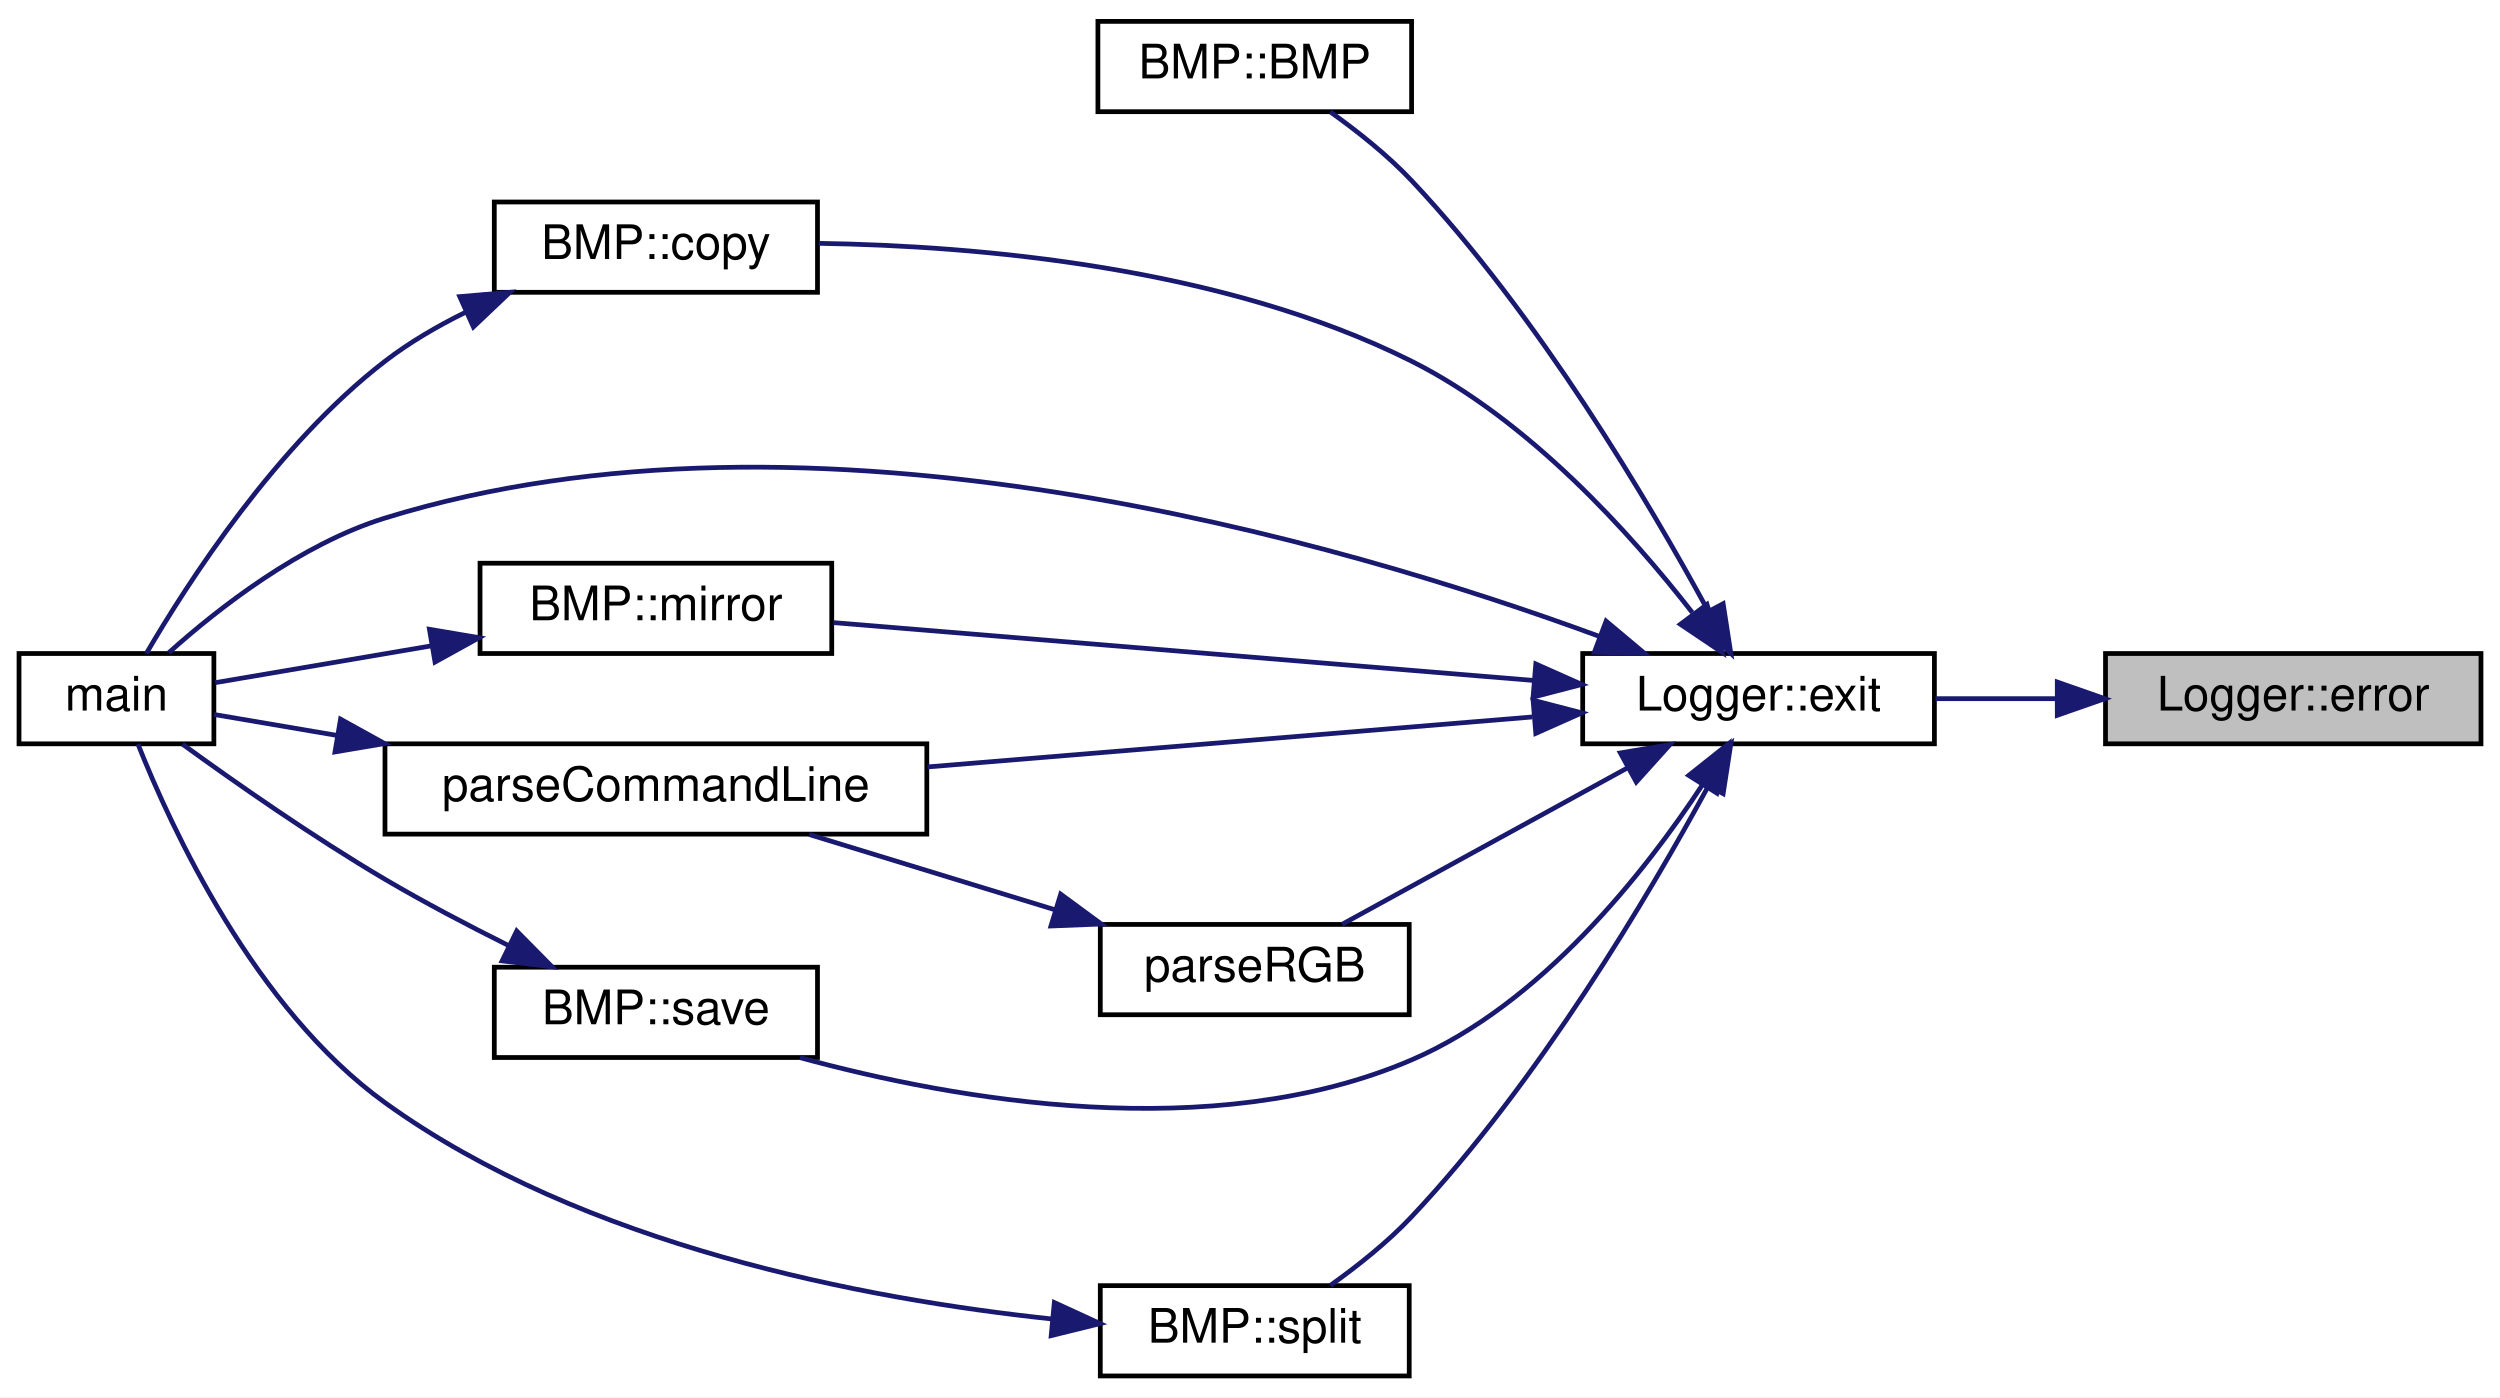
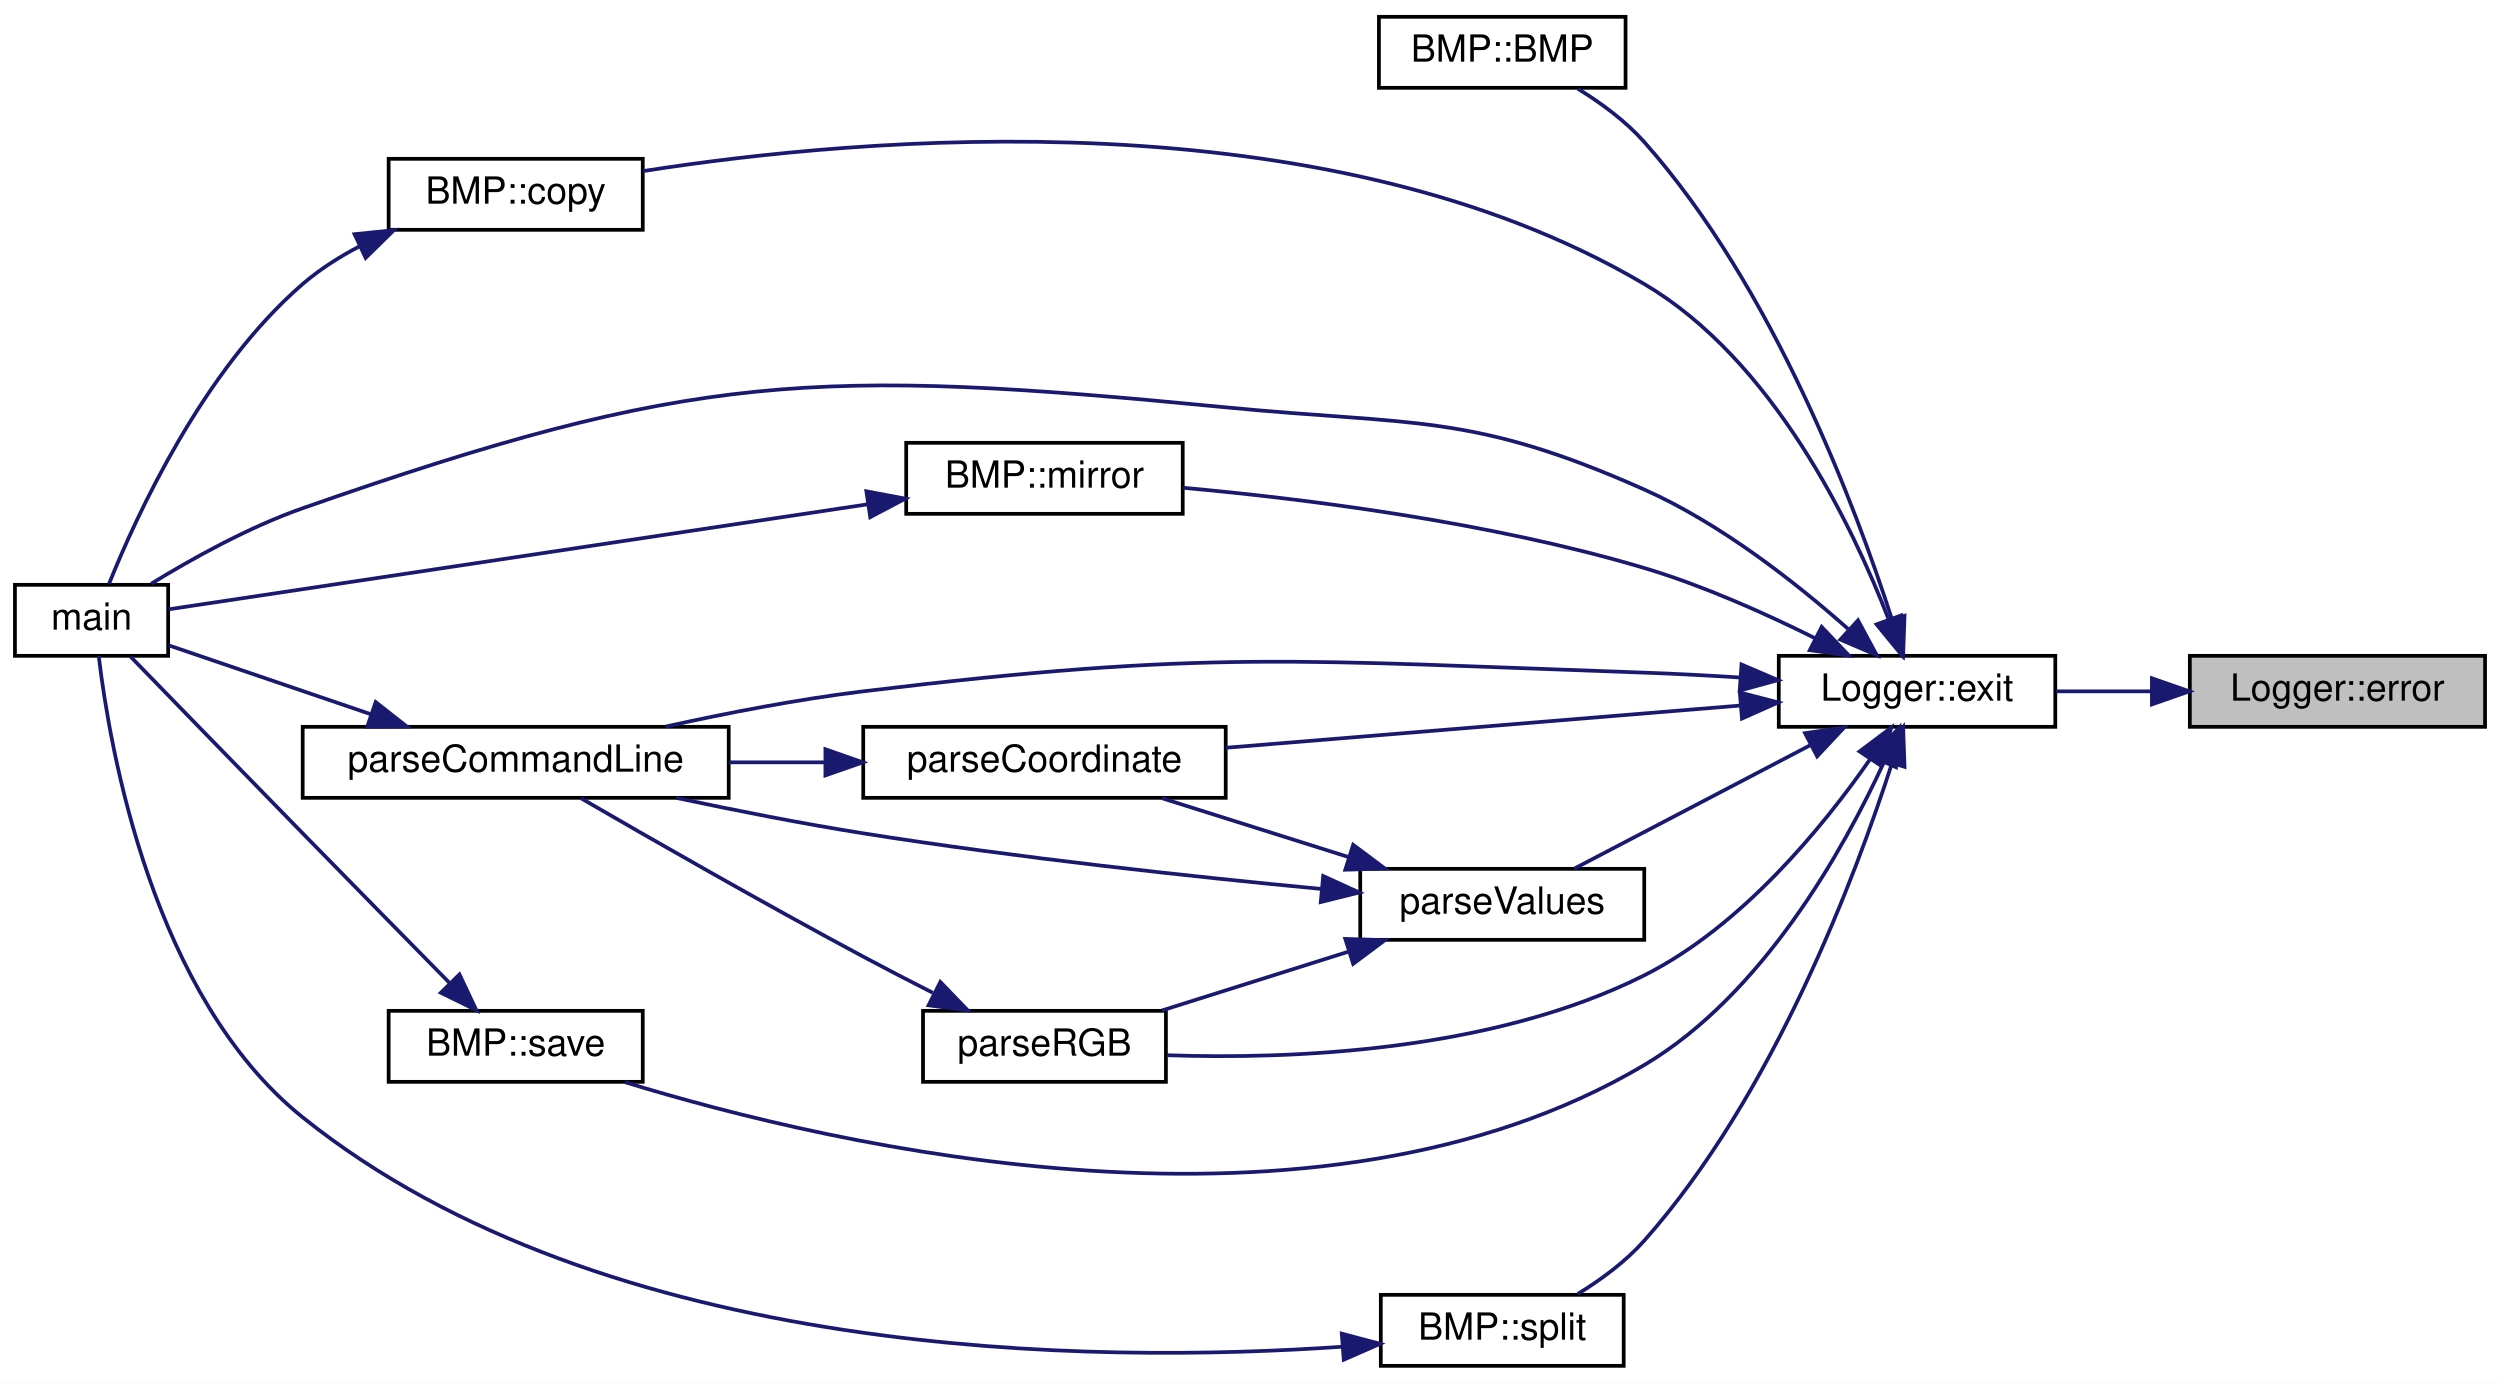
- <svg xmlns="http://www.w3.org/2000/svg" xmlns:xlink="http://www.w3.org/1999/xlink" width="526pt" height="294pt" viewBox="0.00 0.00 526.00 294.00">
-   <g id="graph0" class="graph" transform="scale(1 1) rotate(0) translate(4 290)">
-     <polygon fill="white" stroke="transparent" points="-4,4 -4,-290 522,-290 522,4 -4,4" />
+ <svg xmlns="http://www.w3.org/2000/svg" xmlns:xlink="http://www.w3.org/1999/xlink" width="669pt" height="370pt" viewBox="0.00 0.00 669.00 370.00">
+   <g id="graph0" class="graph" transform="scale(1 1) rotate(0) translate(4 366)">
+     <polygon fill="white" stroke="transparent" points="-4,4 -4,-366 665,-366 665,4 -4,4" />
    <g id="node1" class="node">
      <g id="a_node1">
        <a xlink:title="Записывает ошибку в лог с красным цветом.">
-           <polygon fill="#bfbfbf" stroke="black" points="439,-133.5 439,-152.5 518,-152.5 518,-133.5 439,-133.5" />
-           <text text-anchor="middle" x="478.5" y="-140.5" font-family="Helvetica,sans-Serif" font-size="10.00">Logger::error</text>
+           <polygon fill="#bfbfbf" stroke="black" points="582,-171.5 582,-190.5 661,-190.5 661,-171.5 582,-171.5" />
+           <text text-anchor="middle" x="621.5" y="-178.5" font-family="Helvetica,sans-Serif" font-size="10.00">Logger::error</text>
        </a>
      </g>
    </g>
    <g id="node2" class="node">
      <g id="a_node2">
        <a xlink:href="class_logger.html#adaa34620512b5fa13d3098602eb4aef0" target="_top" xlink:title="Записывает сообщение и завершает программу с заданным кодом выхода.">
-           <polygon fill="white" stroke="black" points="329,-133.5 329,-152.5 403,-152.5 403,-133.5 329,-133.5" />
-           <text text-anchor="middle" x="366" y="-140.5" font-family="Helvetica,sans-Serif" font-size="10.00">Logger::exit</text>
+           <polygon fill="white" stroke="black" points="472,-171.5 472,-190.5 546,-190.5 546,-171.5 472,-171.5" />
+           <text text-anchor="middle" x="509" y="-178.5" font-family="Helvetica,sans-Serif" font-size="10.00">Logger::exit</text>
        </a>
      </g>
    </g>
    <g id="edge1" class="edge">
-       <path fill="none" stroke="midnightblue" d="M428.6,-143C420.07,-143 411.33,-143 403.22,-143" />
-       <polygon fill="midnightblue" stroke="midnightblue" points="428.85,-146.5 438.85,-143 428.85,-139.5 428.85,-146.5" />
+       <path fill="none" stroke="midnightblue" d="M571.6,-181C563.07,-181 554.33,-181 546.22,-181" />
+       <polygon fill="midnightblue" stroke="midnightblue" points="571.85,-184.5 581.85,-181 571.85,-177.5 571.85,-184.5" />
    </g>
    <g id="node3" class="node">
      <g id="a_node3">
        <a xlink:href="class_b_m_p.html#a1a6520856e149fb370934fae327947fd" target="_top" xlink:title="Конструктор класса BMP.">
-           <polygon fill="white" stroke="black" points="227,-266.5 227,-285.5 293,-285.5 293,-266.5 227,-266.5" />
-           <text text-anchor="middle" x="260" y="-273.5" font-family="Helvetica,sans-Serif" font-size="10.00">BMP::BMP</text>
+           <polygon fill="white" stroke="black" points="365,-342.5 365,-361.5 431,-361.5 431,-342.5 365,-342.5" />
+           <text text-anchor="middle" x="398" y="-349.5" font-family="Helvetica,sans-Serif" font-size="10.00">BMP::BMP</text>
        </a>
      </g>
    </g>
    <g id="edge2" class="edge">
-       <path fill="none" stroke="midnightblue" d="M355.38,-161.49C342.95,-184.34 319.69,-223.67 293,-252 287.95,-257.36 281.6,-262.39 275.89,-266.46" />
-       <polygon fill="midnightblue" stroke="midnightblue" points="358.55,-162.99 360.17,-152.52 352.38,-159.69 358.55,-162.99" />
+       <path fill="none" stroke="midnightblue" d="M502.27,-200.32C492.58,-230.39 470.59,-288.99 436,-328 431.02,-333.61 424.43,-338.45 418.2,-342.27" />
+       <polygon fill="midnightblue" stroke="midnightblue" points="505.65,-201.21 505.28,-190.62 498.97,-199.13 505.65,-201.21" />
    </g>
    <g id="node4" class="node">
      <g id="a_node4">
        <a xlink:href="class_b_m_p.html#aa5efccdbbacffe75174e3c126efc06ad" target="_top" xlink:title="Копировать область изображения.">
-           <polygon fill="white" stroke="black" points="100,-228.5 100,-247.5 168,-247.5 168,-228.5 100,-228.5" />
-           <text text-anchor="middle" x="134" y="-235.5" font-family="Helvetica,sans-Serif" font-size="10.00">BMP::copy</text>
+           <polygon fill="white" stroke="black" points="100,-304.5 100,-323.5 168,-323.5 168,-304.5 100,-304.5" />
+           <text text-anchor="middle" x="134" y="-311.5" font-family="Helvetica,sans-Serif" font-size="10.00">BMP::copy</text>
        </a>
      </g>
    </g>
    <g id="edge3" class="edge">
-       <path fill="none" stroke="midnightblue" d="M352.06,-161.12C339.12,-177.76 317.63,-201.66 293,-214 253.31,-233.89 201.52,-238.29 168.25,-238.8" />
-       <polygon fill="midnightblue" stroke="midnightblue" points="355.15,-162.84 358.34,-152.74 349.55,-158.65 355.15,-162.84" />
+       <path fill="none" stroke="midnightblue" d="M501.35,-200.39C491.48,-225.86 470.35,-269.72 436,-290 350.45,-340.5 226.62,-329.39 168.06,-320.21" />
+       <polygon fill="midnightblue" stroke="midnightblue" points="504.74,-201.32 504.89,-190.72 498.17,-198.91 504.74,-201.32" />
    </g>
    <g id="node5" class="node">
      <g id="a_node5">
        <a xlink:href="main_8cpp.html#a0ddf1224851353fc92bfbff6f499fa97" target="_top" xlink:title="Главная функция программы">
-           <polygon fill="white" stroke="black" points="0,-133.5 0,-152.5 41,-152.5 41,-133.5 0,-133.5" />
-           <text text-anchor="middle" x="20.5" y="-140.5" font-family="Helvetica,sans-Serif" font-size="10.00">main</text>
+           <polygon fill="white" stroke="black" points="0,-190.5 0,-209.5 41,-209.5 41,-190.5 0,-190.5" />
+           <text text-anchor="middle" x="20.5" y="-197.5" font-family="Helvetica,sans-Serif" font-size="10.00">main</text>
        </a>
      </g>
    </g>
    <g id="edge5" class="edge">
-       <path fill="none" stroke="midnightblue" d="M332.62,-156.06C278.52,-175.97 166.8,-208.8 77,-181 59.15,-175.48 41.93,-162.01 31.53,-152.69" />
-       <polygon fill="midnightblue" stroke="midnightblue" points="333.92,-159.32 342.04,-152.51 331.45,-152.77 333.92,-159.32" />
+       <path fill="none" stroke="midnightblue" d="M490.55,-197.69C476.79,-209.89 456.57,-225.85 436,-235 389.65,-255.63 374.49,-252.09 324,-257 214.09,-267.69 181.23,-266.5 77,-230 62.53,-224.93 47.29,-216.44 36.44,-209.78" />
+       <polygon fill="midnightblue" stroke="midnightblue" points="493.2,-200 498.22,-190.67 488.48,-194.84 493.2,-200" />
    </g>
    <g id="node6" class="node">
      <g id="a_node6">
        <a xlink:href="class_b_m_p.html#a6760433189c91bee33a1e884909c3818" target="_top" xlink:title="Отразить изображение относительно указанной оси.">
-           <polygon fill="white" stroke="black" points="97,-152.5 97,-171.5 171,-171.5 171,-152.5 97,-152.5" />
-           <text text-anchor="middle" x="134" y="-159.5" font-family="Helvetica,sans-Serif" font-size="10.00">BMP::mirror</text>
+           <polygon fill="white" stroke="black" points="238.5,-228.5 238.5,-247.5 312.5,-247.5 312.5,-228.5 238.5,-228.5" />
+           <text text-anchor="middle" x="275.5" y="-235.5" font-family="Helvetica,sans-Serif" font-size="10.00">BMP::mirror</text>
        </a>
      </g>
    </g>
    <g id="edge6" class="edge">
-       <path fill="none" stroke="midnightblue" d="M318.79,-146.82C275.36,-150.4 211.25,-155.7 171.36,-159" />
-       <polygon fill="midnightblue" stroke="midnightblue" points="319.13,-150.3 328.81,-145.99 318.56,-143.32 319.13,-150.3" />
+       <path fill="none" stroke="midnightblue" d="M481.71,-195.21C468.37,-201.86 451.69,-209.32 436,-214 394.67,-226.31 345.35,-232.5 312.6,-235.47" />
+       <polygon fill="midnightblue" stroke="midnightblue" points="483.48,-198.24 490.78,-190.56 480.29,-192.01 483.48,-198.24" />
    </g>
    <g id="node7" class="node">
      <g id="a_node7">
-         <a xlink:href="operation__params_8h.html#a00a944e8a68555a108c478465b5e9018" target="_top" xlink:title="Парсинг командной строки и создание объекта OperationParams.">
-           <polygon fill="white" stroke="black" points="77,-114.5 77,-133.5 191,-133.5 191,-114.5 77,-114.5" />
-           <text text-anchor="middle" x="134" y="-121.5" font-family="Helvetica,sans-Serif" font-size="10.00">parseCommandLine</text>
+         <a xlink:href="operation__params_8h.html#a0048eb016cc89e79b003ff63259ea264" target="_top" xlink:title="Парсинг командной строки и создание объекта Operations.">
+           <polygon fill="white" stroke="black" points="77,-152.5 77,-171.5 191,-171.5 191,-152.5 77,-152.5" />
+           <text text-anchor="middle" x="134" y="-159.5" font-family="Helvetica,sans-Serif" font-size="10.00">parseCommandLine</text>
        </a>
      </g>
    </g>
    <g id="edge8" class="edge">
-       <path fill="none" stroke="midnightblue" d="M318.37,-139.15C281.6,-136.11 230.17,-131.86 191.14,-128.64" />
-       <polygon fill="midnightblue" stroke="midnightblue" points="318.56,-142.68 328.81,-140.01 319.13,-135.7 318.56,-142.68" />
+       <path fill="none" stroke="midnightblue" d="M461.59,-184.7C453.09,-185.24 444.28,-185.71 436,-186 343.14,-189.22 319.24,-192.18 227,-181 209.51,-178.88 190.41,-175.17 174.16,-171.58" />
+       <polygon fill="midnightblue" stroke="midnightblue" points="462.03,-188.18 471.77,-184.01 461.55,-181.19 462.03,-188.18" />
    </g>
    <g id="node8" class="node">
      <g id="a_node8">
-         <a xlink:href="operation__params_8h.html#abbd547560acd14f298e5d36dcf0398d3" target="_top" xlink:title="Парсинг строки с RGB-значением цвета.">
-           <polygon fill="white" stroke="black" points="227.5,-76.5 227.5,-95.5 292.5,-95.5 292.5,-76.5 227.5,-76.5" />
-           <text text-anchor="middle" x="260" y="-83.5" font-family="Helvetica,sans-Serif" font-size="10.00">parseRGB</text>
+         <a xlink:href="operation__params_8cpp.html#adfab6ddfafab9bed92ac967c3a0fe0dd" target="_top" xlink:title=" ">
+           <polygon fill="white" stroke="black" points="227,-152.5 227,-171.5 324,-171.5 324,-152.5 227,-152.5" />
+           <text text-anchor="middle" x="275.5" y="-159.5" font-family="Helvetica,sans-Serif" font-size="10.00">parseCoordinate</text>
        </a>
      </g>
    </g>
    <g id="edge10" class="edge">
-       <path fill="none" stroke="midnightblue" d="M338.37,-128.41C319.51,-118.07 294.75,-104.5 278.38,-95.53" />
-       <polygon fill="midnightblue" stroke="midnightblue" points="336.91,-131.59 347.36,-133.33 340.27,-125.46 336.91,-131.59" />
+       <path fill="none" stroke="midnightblue" d="M461.82,-177.21C421.88,-173.93 364.38,-169.21 324.05,-165.9" />
+       <polygon fill="midnightblue" stroke="midnightblue" points="461.58,-180.7 471.83,-178.03 462.15,-173.72 461.58,-180.7" />
    </g>
    <g id="node9" class="node">
      <g id="a_node9">
-         <a xlink:href="class_b_m_p.html#ad6023dacfbf10c0326a59f7e996aba27" target="_top" xlink:title="Сохранить изображение в файл.">
-           <polygon fill="white" stroke="black" points="100,-67.5 100,-86.5 168,-86.5 168,-67.5 100,-67.5" />
-           <text text-anchor="middle" x="134" y="-74.5" font-family="Helvetica,sans-Serif" font-size="10.00">BMP::save</text>
+         <a xlink:href="operation__params_8h.html#abbd547560acd14f298e5d36dcf0398d3" target="_top" xlink:title="Парсинг строки с RGB-значением цвета.">
+           <polygon fill="white" stroke="black" points="243,-76.5 243,-95.5 308,-95.5 308,-76.5 243,-76.5" />
+           <text text-anchor="middle" x="275.5" y="-83.5" font-family="Helvetica,sans-Serif" font-size="10.00">parseRGB</text>
        </a>
      </g>
    </g>
    <g id="edge12" class="edge">
-       <path fill="none" stroke="midnightblue" d="M354.26,-124.97C342.07,-106.45 320.28,-78.73 293,-67 251.09,-48.97 197.1,-58.53 164.31,-67.48" />
-       <polygon fill="midnightblue" stroke="midnightblue" points="351.31,-126.85 359.6,-133.44 357.23,-123.12 351.31,-126.85" />
+       <path fill="none" stroke="midnightblue" d="M496.4,-162.78C483.87,-144.79 462.14,-118.13 436,-105 395.38,-84.6 341.82,-82.47 308.27,-83.62" />
+       <polygon fill="midnightblue" stroke="midnightblue" points="493.62,-164.91 502.09,-171.28 499.44,-161.02 493.62,-164.91" />
    </g>
    <g id="node10" class="node">
      <g id="a_node10">
-         <a xlink:href="class_b_m_p.html#aaff3df7f32657d64bf3b5f07e76a4edd" target="_top" xlink:title="Разделить изображение на части.">
-           <polygon fill="white" stroke="black" points="227.5,-0.5 227.5,-19.5 292.5,-19.5 292.5,-0.5 227.5,-0.5" />
-           <text text-anchor="middle" x="260" y="-7.5" font-family="Helvetica,sans-Serif" font-size="10.00">BMP::split</text>
+         <a xlink:href="operation__params_8h.html#acb9b051691fc7054f0232d28aef686c4" target="_top" xlink:title="Парсинг строки с числами, разделенными пробелами.">
+           <polygon fill="white" stroke="black" points="360,-114.5 360,-133.5 436,-133.5 436,-114.5 360,-114.5" />
+           <text text-anchor="middle" x="398" y="-121.5" font-family="Helvetica,sans-Serif" font-size="10.00">parseValues</text>
        </a>
      </g>
    </g>
    <g id="edge14" class="edge">
-       <path fill="none" stroke="midnightblue" d="M355.38,-124.51C342.95,-101.66 319.69,-62.33 293,-34 287.95,-28.64 281.6,-23.61 275.89,-19.54" />
-       <polygon fill="midnightblue" stroke="midnightblue" points="352.38,-126.31 360.17,-133.48 358.55,-123.01 352.38,-126.31" />
+       <path fill="none" stroke="midnightblue" d="M480.63,-166.69C460.8,-156.32 434.53,-142.58 417.22,-133.53" />
+       <polygon fill="midnightblue" stroke="midnightblue" points="479.03,-169.8 489.51,-171.33 482.27,-163.6 479.03,-169.8" />
+     </g>
+     <g id="node11" class="node">
+       <g id="a_node11">
+         <a xlink:href="class_b_m_p.html#ad6023dacfbf10c0326a59f7e996aba27" target="_top" xlink:title="Сохранить изображение в файл.">
+           <polygon fill="white" stroke="black" points="100,-76.5 100,-95.5 168,-95.5 168,-76.5 100,-76.5" />
+           <text text-anchor="middle" x="134" y="-83.5" font-family="Helvetica,sans-Serif" font-size="10.00">BMP::save</text>
+         </a>
+       </g>
+     </g>
+     <g id="edge18" class="edge">
+       <path fill="none" stroke="midnightblue" d="M500.14,-162.02C489.39,-138.68 467.73,-99.83 436,-81 348.35,-28.99 219.59,-59.12 163.2,-76.42" />
+       <polygon fill="midnightblue" stroke="midnightblue" points="496.97,-163.51 504.2,-171.26 503.38,-160.69 496.97,-163.51" />
+     </g>
+     <g id="node12" class="node">
+       <g id="a_node12">
+         <a xlink:href="class_b_m_p.html#aaff3df7f32657d64bf3b5f07e76a4edd" target="_top" xlink:title="Разделить изображение на части.">
+           <polygon fill="white" stroke="black" points="365.5,-0.5 365.5,-19.5 430.5,-19.5 430.5,-0.5 365.5,-0.5" />
+           <text text-anchor="middle" x="398" y="-7.5" font-family="Helvetica,sans-Serif" font-size="10.00">BMP::split</text>
+         </a>
+       </g>
+     </g>
+     <g id="edge20" class="edge">
+       <path fill="none" stroke="midnightblue" d="M502.27,-161.68C492.58,-131.61 470.59,-73.01 436,-34 431.02,-28.39 424.43,-23.55 418.2,-19.73" />
+       <polygon fill="midnightblue" stroke="midnightblue" points="498.97,-162.87 505.28,-171.38 505.65,-160.79 498.97,-162.87" />
    </g>
    <g id="edge4" class="edge">
-       <path fill="none" stroke="midnightblue" d="M93.93,-224.29C87.97,-221.36 82.12,-217.94 77,-214 54.19,-196.44 35.5,-167.44 26.79,-152.52" />
-       <polygon fill="midnightblue" stroke="midnightblue" points="92.73,-227.59 103.28,-228.5 95.6,-221.21 92.73,-227.59" />
+       <path fill="none" stroke="midnightblue" d="M92.19,-300.08C86.76,-297.24 81.52,-293.89 77,-290 50.31,-266.98 32.43,-227.87 25.17,-209.75" />
+       <polygon fill="midnightblue" stroke="midnightblue" points="90.87,-303.33 101.41,-304.41 93.85,-296.99 90.87,-303.33" />
    </g>
    <g id="edge7" class="edge">
-       <path fill="none" stroke="midnightblue" d="M86.6,-154.09C70.76,-151.39 53.89,-148.52 41.29,-146.37" />
-       <polygon fill="midnightblue" stroke="midnightblue" points="86.35,-157.6 96.8,-155.83 87.53,-150.7 86.35,-157.6" />
+       <path fill="none" stroke="midnightblue" d="M228.26,-231.06C172.44,-222.67 81.08,-208.95 41.18,-202.96" />
+       <polygon fill="midnightblue" stroke="midnightblue" points="227.84,-234.53 238.25,-232.56 228.88,-227.61 227.84,-234.53" />
    </g>
    <g id="edge9" class="edge">
-       <path fill="none" stroke="midnightblue" d="M66.99,-135.25C57.56,-136.86 48.53,-138.39 41.04,-139.67" />
-       <polygon fill="midnightblue" stroke="midnightblue" points="67.65,-138.69 76.92,-133.56 66.48,-131.79 67.65,-138.69" />
+       <path fill="none" stroke="midnightblue" d="M95.15,-174.9C77.03,-181.07 56.1,-188.21 41.19,-193.29" />
+       <polygon fill="midnightblue" stroke="midnightblue" points="96.53,-178.13 104.86,-171.59 94.27,-171.5 96.53,-178.13" />
    </g>
    <g id="edge11" class="edge">
-       <path fill="none" stroke="midnightblue" d="M218.1,-98.54C201.23,-103.7 181.99,-109.6 166.28,-114.41" />
-       <polygon fill="midnightblue" stroke="midnightblue" points="219.17,-101.87 227.71,-95.59 217.12,-95.17 219.17,-101.87" />
+       <path fill="none" stroke="midnightblue" d="M216.7,-162C208.22,-162 199.5,-162 191.06,-162" />
+       <polygon fill="midnightblue" stroke="midnightblue" points="216.88,-165.5 226.88,-162 216.88,-158.5 216.88,-165.5" />
    </g>
    <g id="edge13" class="edge">
-       <path fill="none" stroke="midnightblue" d="M102.93,-91.09C94.42,-95.33 85.24,-100.15 77,-105 61.9,-113.89 45.44,-125.4 34.4,-133.42" />
-       <polygon fill="midnightblue" stroke="midnightblue" points="104.71,-94.12 112.16,-86.58 101.64,-87.83 104.71,-94.12" />
+       <path fill="none" stroke="midnightblue" d="M245.63,-100.32C239.45,-103.46 232.99,-106.8 227,-110 200.31,-124.28 169.8,-141.75 151.49,-152.37" />
+       <polygon fill="midnightblue" stroke="midnightblue" points="247.63,-103.23 254.98,-95.61 244.48,-96.98 247.63,-103.23" />
    </g>
    <g id="edge15" class="edge">
-       <path fill="none" stroke="midnightblue" d="M217.39,-12.48C177.95,-16.66 118.72,-27.9 77,-58 49.56,-77.8 32.06,-115.71 25.03,-133.43" />
-       <polygon fill="midnightblue" stroke="midnightblue" points="217.83,-15.95 227.46,-11.52 217.17,-8.98 217.83,-15.95" />
+       <path fill="none" stroke="midnightblue" d="M349.55,-128.12C315.37,-131.37 268.2,-136.46 227,-143 210.57,-145.61 192.63,-149.16 176.99,-152.48" />
+       <polygon fill="midnightblue" stroke="midnightblue" points="350.09,-131.58 359.72,-127.17 349.44,-124.61 350.09,-131.58" />
+     </g>
+     <g id="edge16" class="edge">
+       <path fill="none" stroke="midnightblue" d="M356.79,-136.68C340.51,-141.81 322.02,-147.64 306.9,-152.41" />
+       <polygon fill="midnightblue" stroke="midnightblue" points="358.11,-139.93 366.59,-133.59 356,-133.26 358.11,-139.93" />
+     </g>
+     <g id="edge17" class="edge">
+       <path fill="none" stroke="midnightblue" d="M356.79,-111.32C340.51,-106.19 322.02,-100.36 306.9,-95.59" />
+       <polygon fill="midnightblue" stroke="midnightblue" points="356,-114.74 366.59,-114.41 358.11,-108.07 356,-114.74" />
+     </g>
+     <g id="edge19" class="edge">
+       <path fill="none" stroke="midnightblue" d="M116.44,-102.82C105.28,-114.16 90.24,-129.46 77,-143 60.78,-159.59 41.94,-178.95 30.91,-190.31" />
+       <polygon fill="midnightblue" stroke="midnightblue" points="118.95,-105.25 123.47,-95.67 113.97,-100.34 118.95,-105.25" />
+     </g>
+     <g id="edge21" class="edge">
+       <path fill="none" stroke="midnightblue" d="M355.2,-5.62C288.76,-1.01 158.28,-1.83 77,-67 36.79,-99.24 25.36,-165.72 22.42,-190.45" />
+       <polygon fill="midnightblue" stroke="midnightblue" points="355.06,-9.12 365.29,-6.4 355.59,-2.14 355.06,-9.12" />
    </g>
  </g>
</svg>
